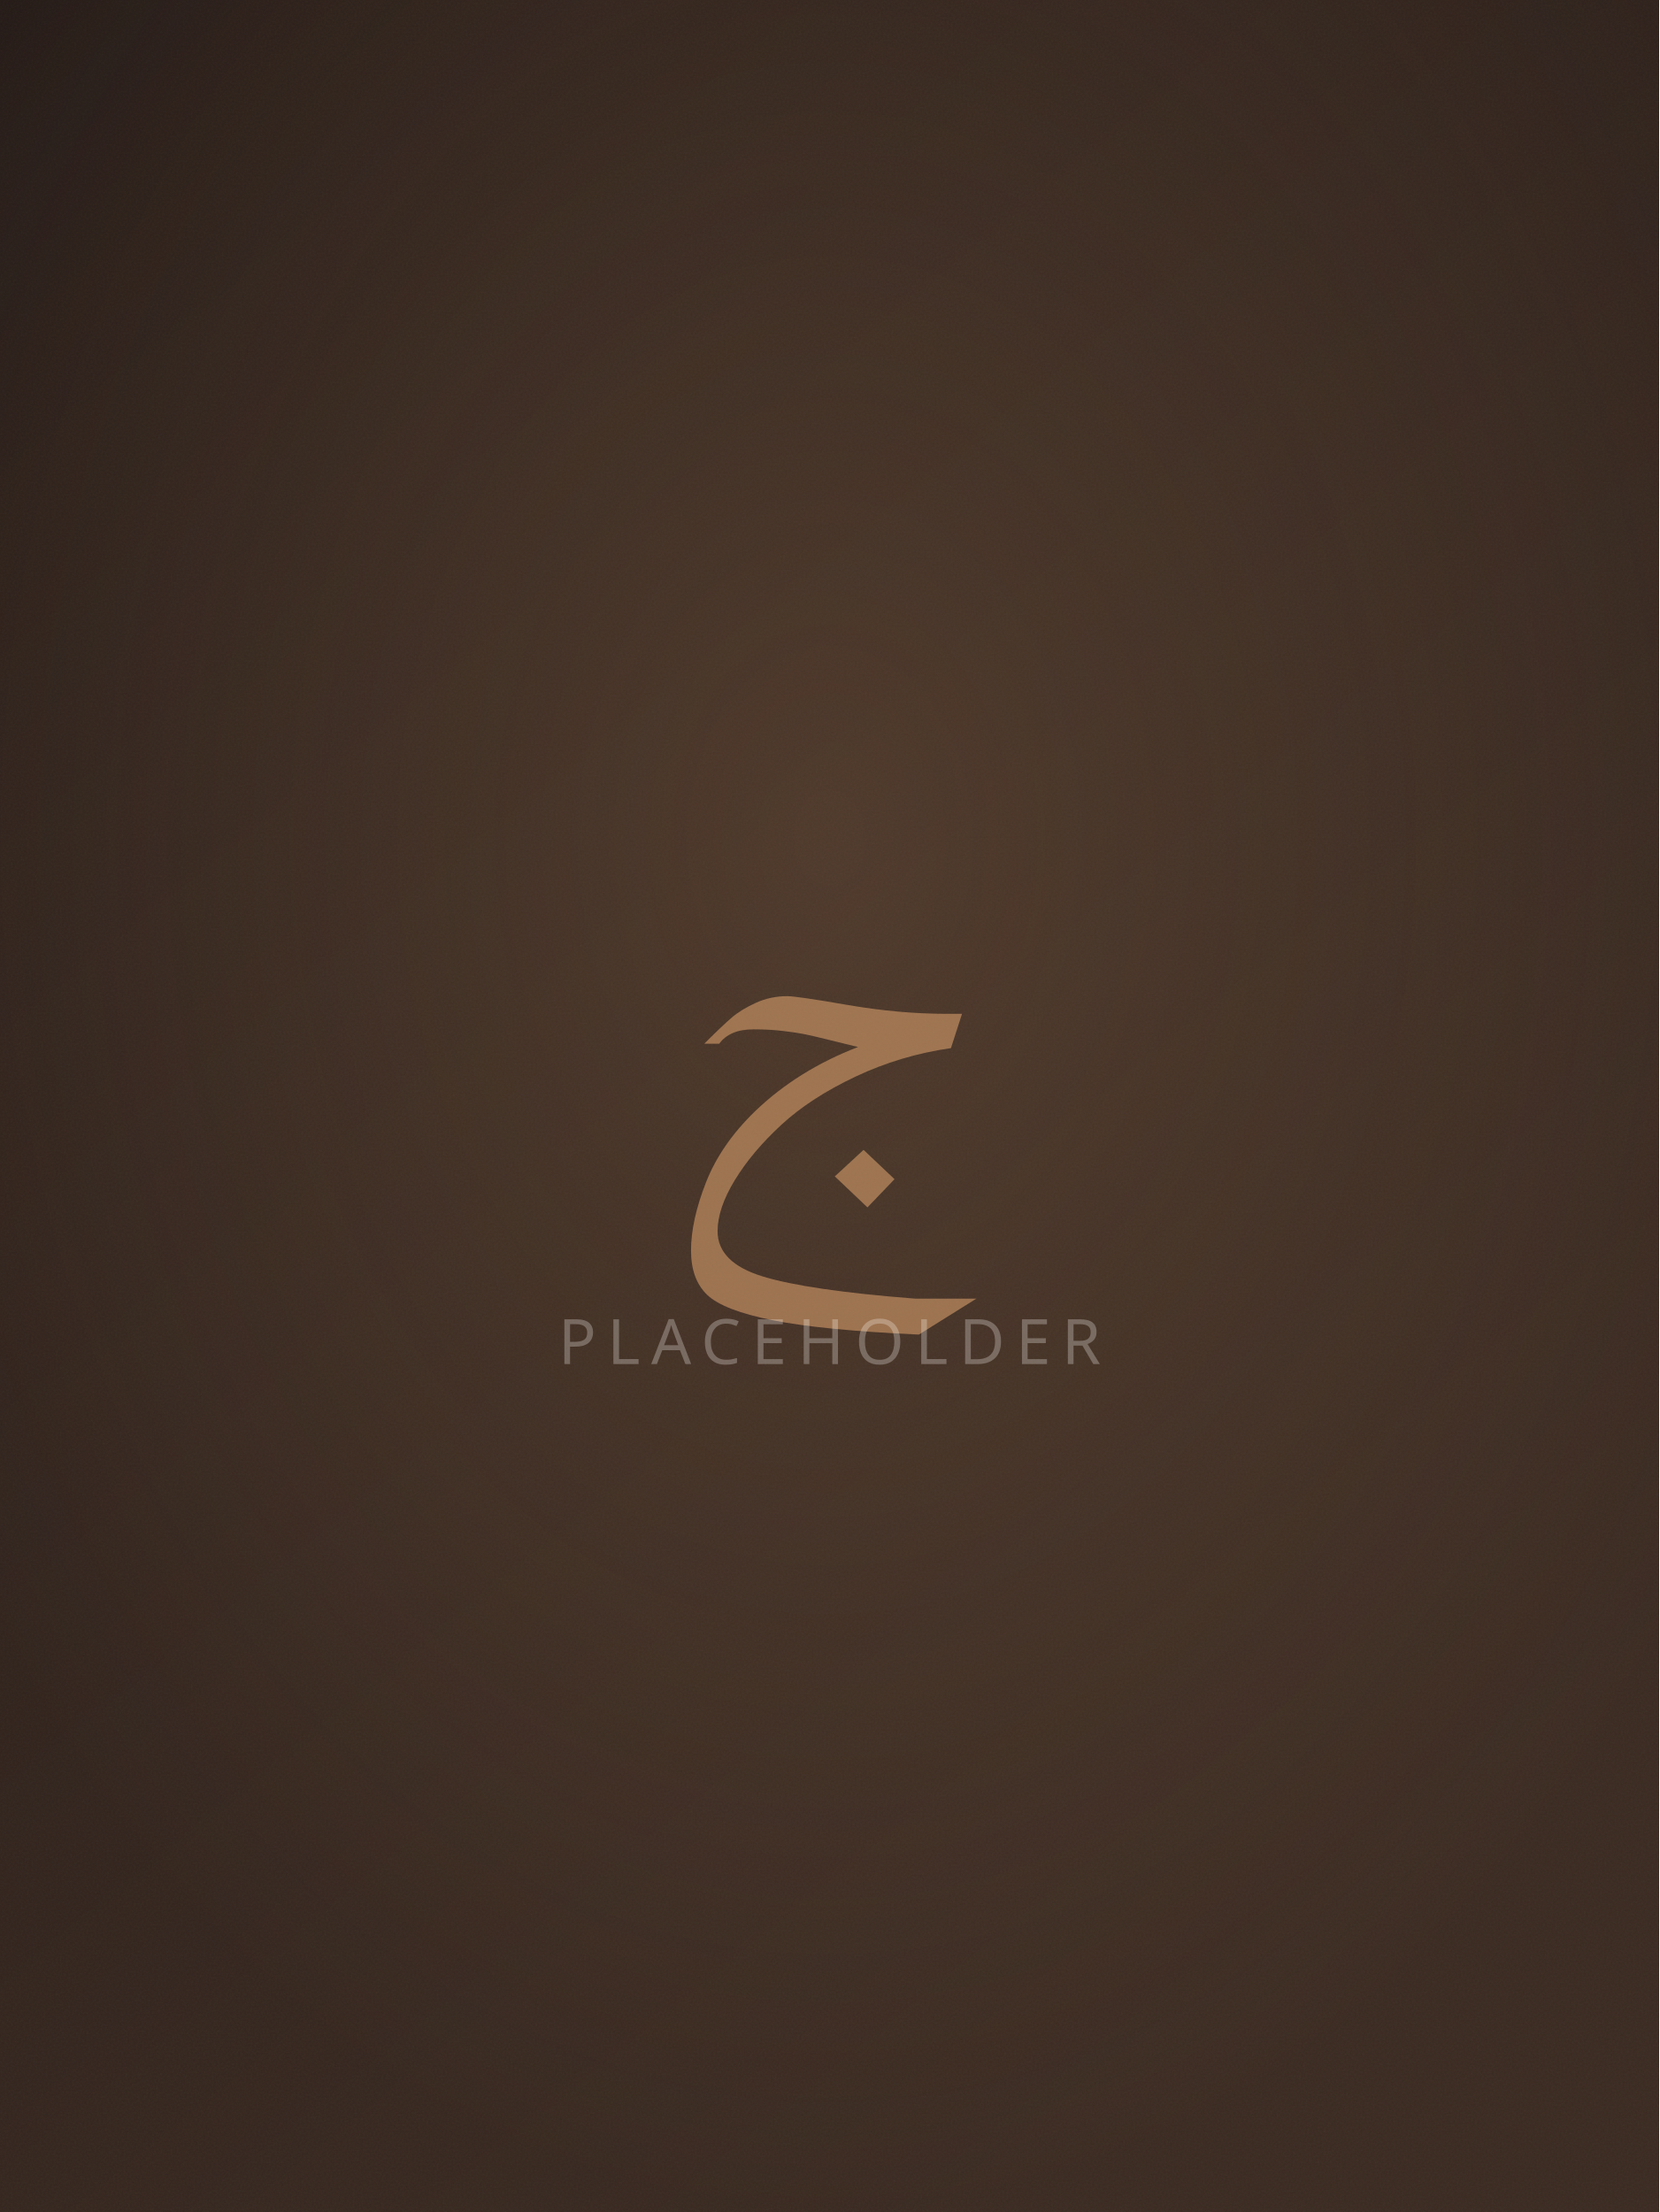
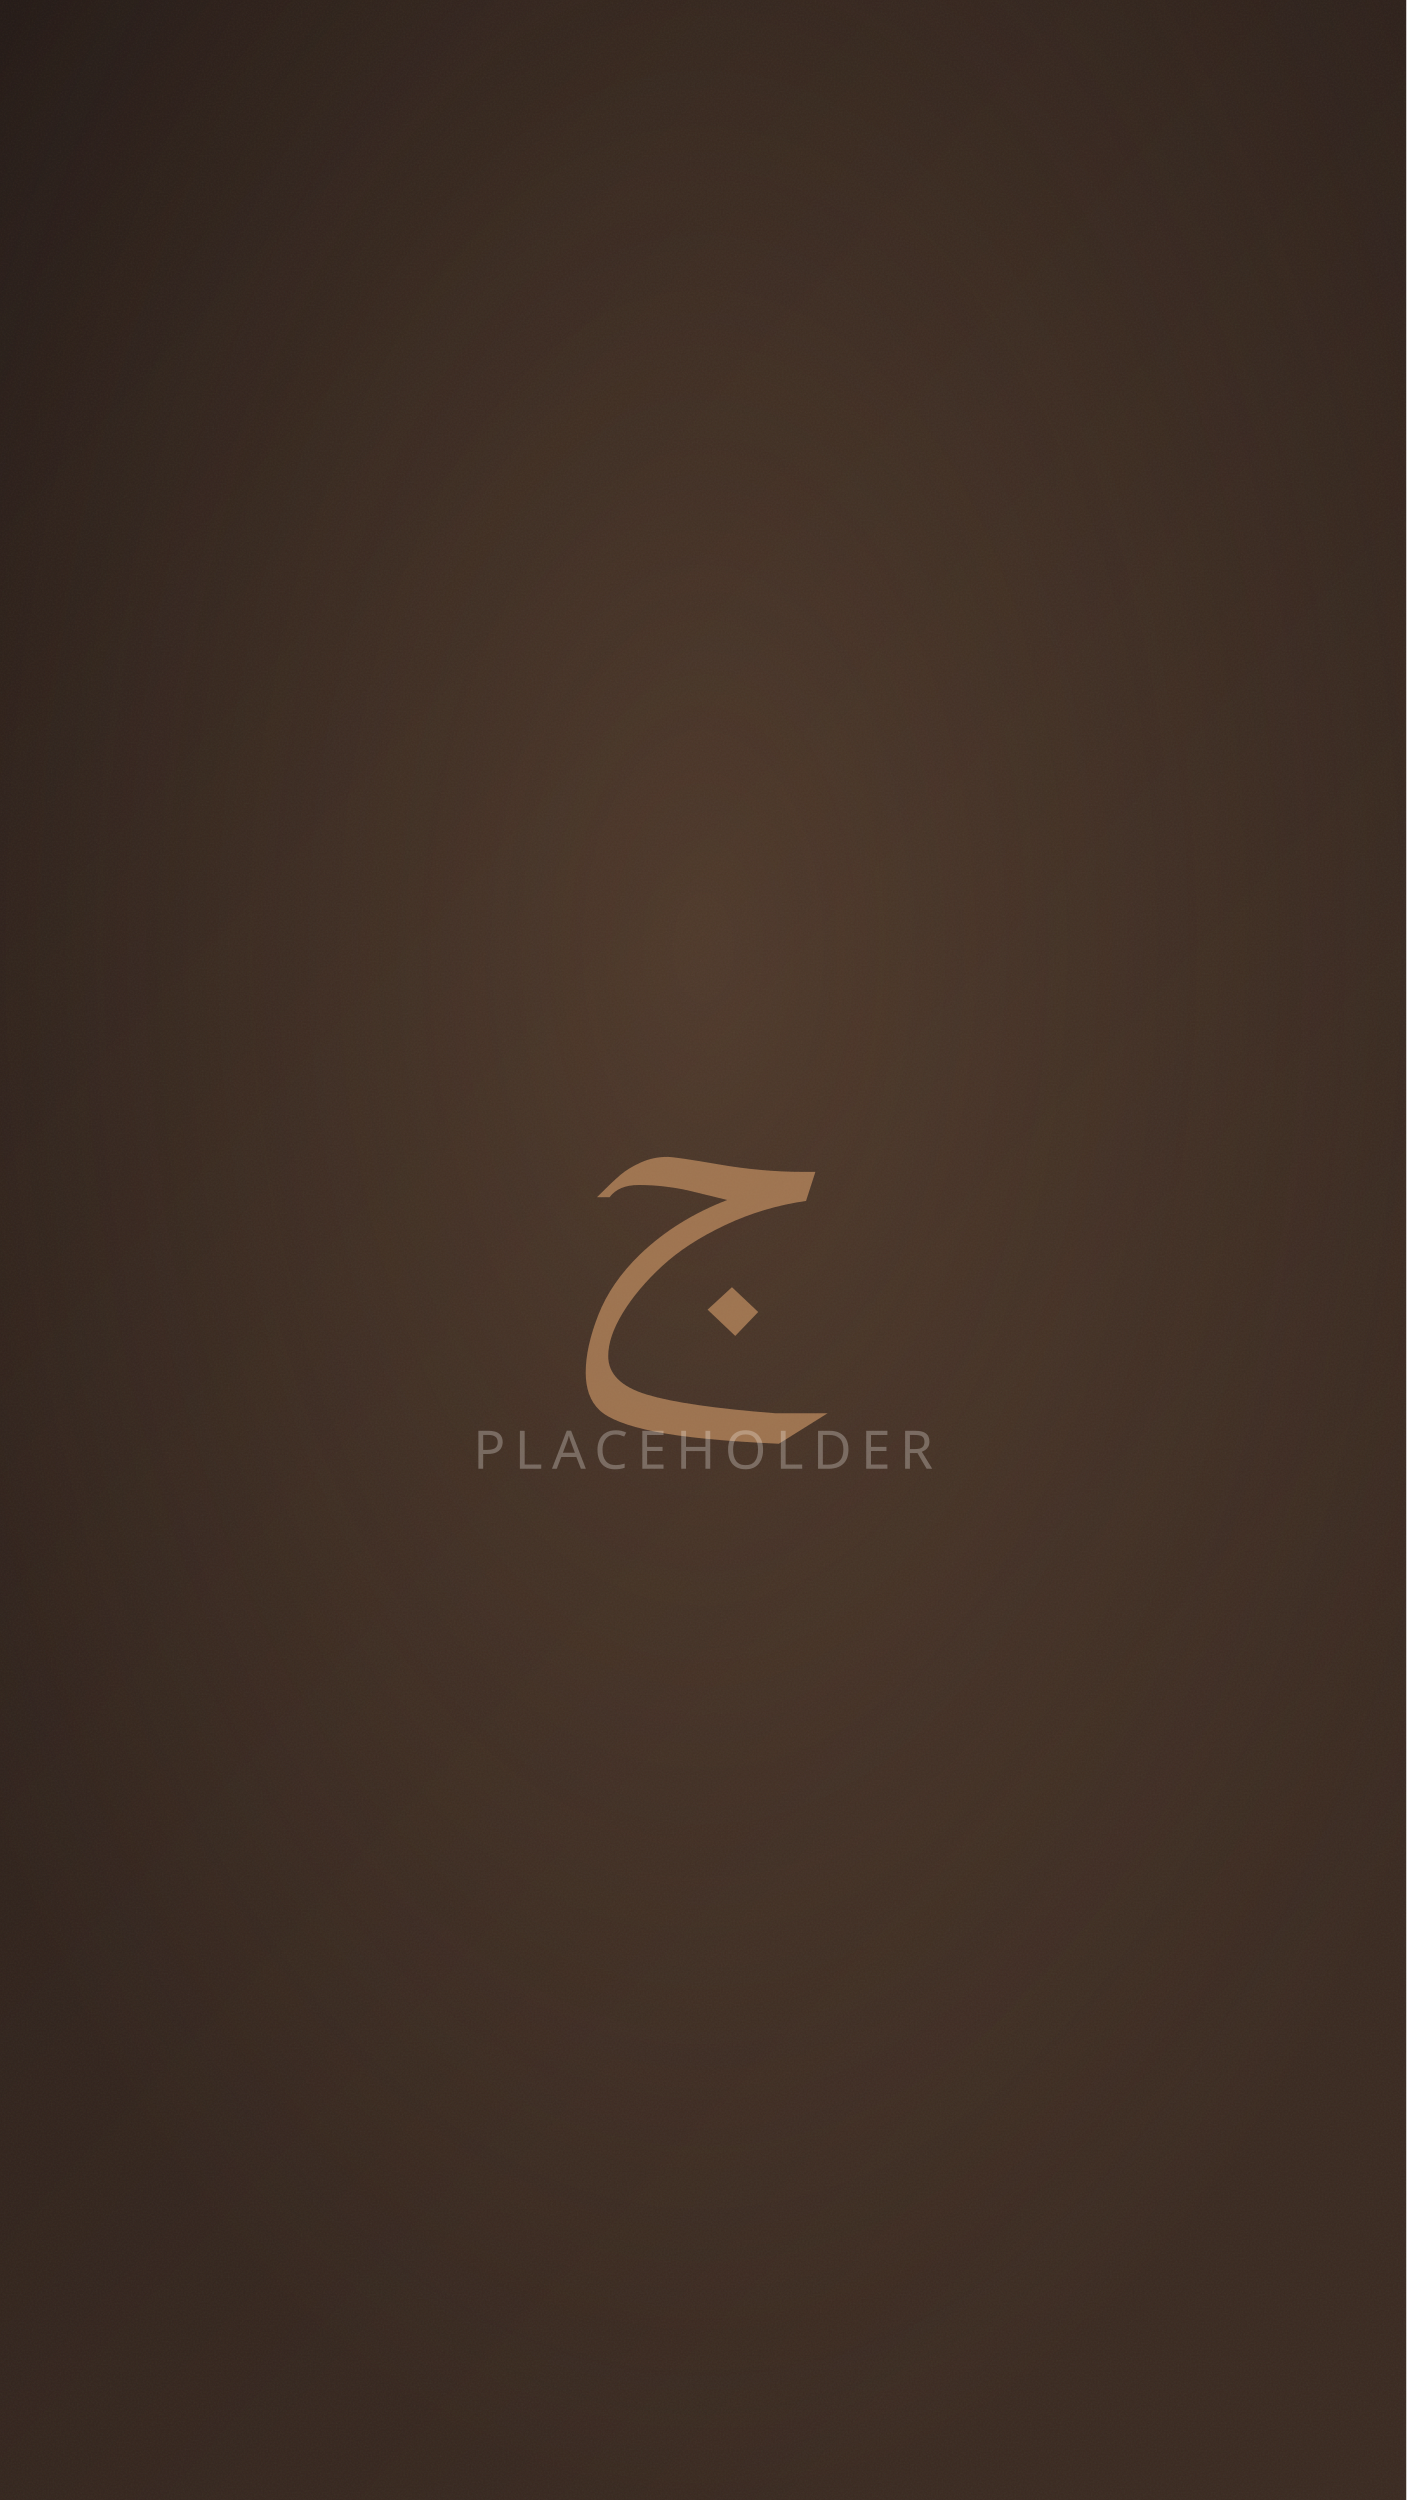
- <svg xmlns="http://www.w3.org/2000/svg" width="900" height="1200" viewBox="0 0 900 1200">
+ <svg xmlns="http://www.w3.org/2000/svg" width="900" height="1600" viewBox="0 0 900 1600">
  <defs>
    <linearGradient id="g" x1="0" y1="0" x2="0.6" y2="1">
      <stop offset="0" stop-color="#241a16" />
      <stop offset="1" stop-color="#3a2a21" />
    </linearGradient>
    <radialGradient id="l" cx="0.5" cy="0.38" r="0.62">
      <stop offset="0" stop-color="#f3b279" stop-opacity="0.16" />
      <stop offset="1" stop-color="#f3b279" stop-opacity="0" />
    </radialGradient>
    <filter id="n">
      <feTurbulence type="fractalNoise" baseFrequency="0.9" numOctaves="4" />
    </filter>
  </defs>
-   <rect width="900" height="1200" fill="url(#g)" />
-   <rect width="900" height="1200" fill="url(#l)" />
-   <rect width="900" height="1200" filter="url(#n)" opacity="0.05" />
-   <text x="450" y="640" text-anchor="middle" font-family="Georgia, 'Times New Roman', serif" font-size="300" fill="#f3b279" fill-opacity="0.5">ج</text>
-   <text x="450" y="740" text-anchor="middle" font-family="system-ui, sans-serif" font-size="34" letter-spacing="6" fill="#fbf7f3" fill-opacity="0.28">PLACEHOLDER</text>
+   <rect width="900" height="1600" fill="url(#g)" />
+   <rect width="900" height="1600" fill="url(#l)" />
+   <rect width="900" height="1600" filter="url(#n)" opacity="0.05" />
+   <text x="450" y="840" text-anchor="middle" font-family="Georgia, 'Times New Roman', serif" font-size="300" fill="#f3b279" fill-opacity="0.5">ج</text>
+   <text x="450" y="940" text-anchor="middle" font-family="system-ui, sans-serif" font-size="34" letter-spacing="6" fill="#fbf7f3" fill-opacity="0.28">PLACEHOLDER</text>
</svg>
